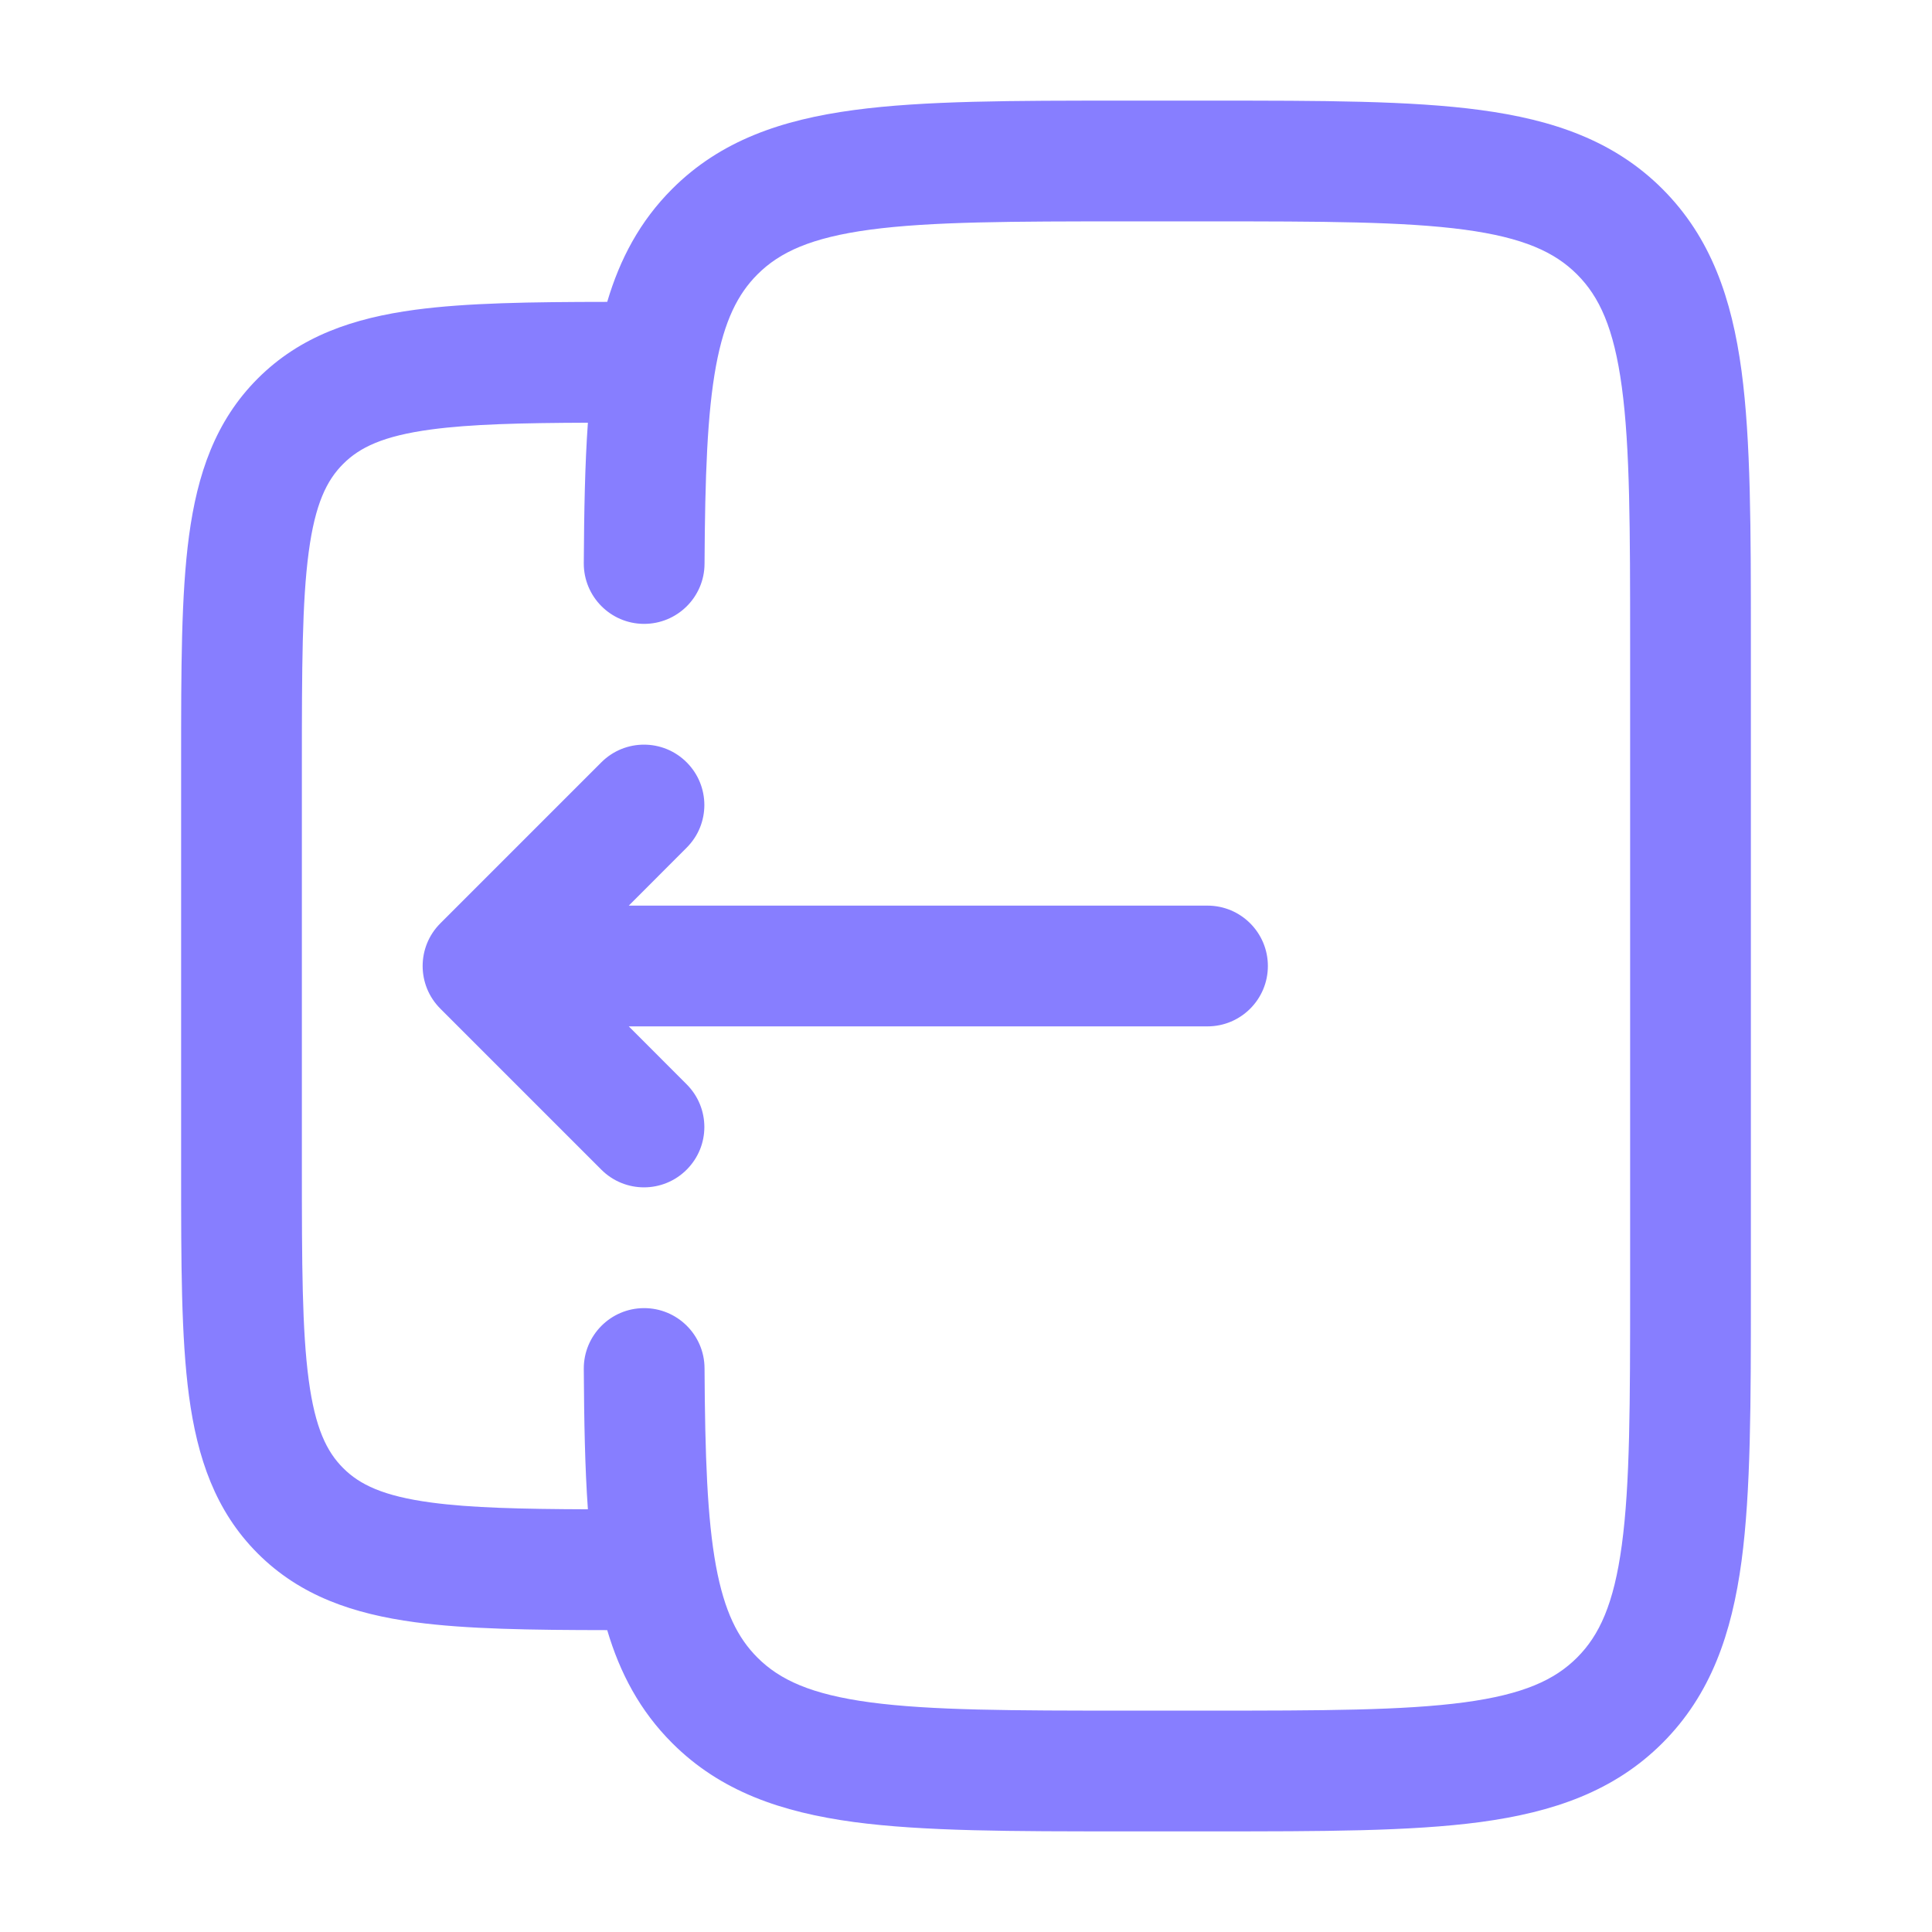
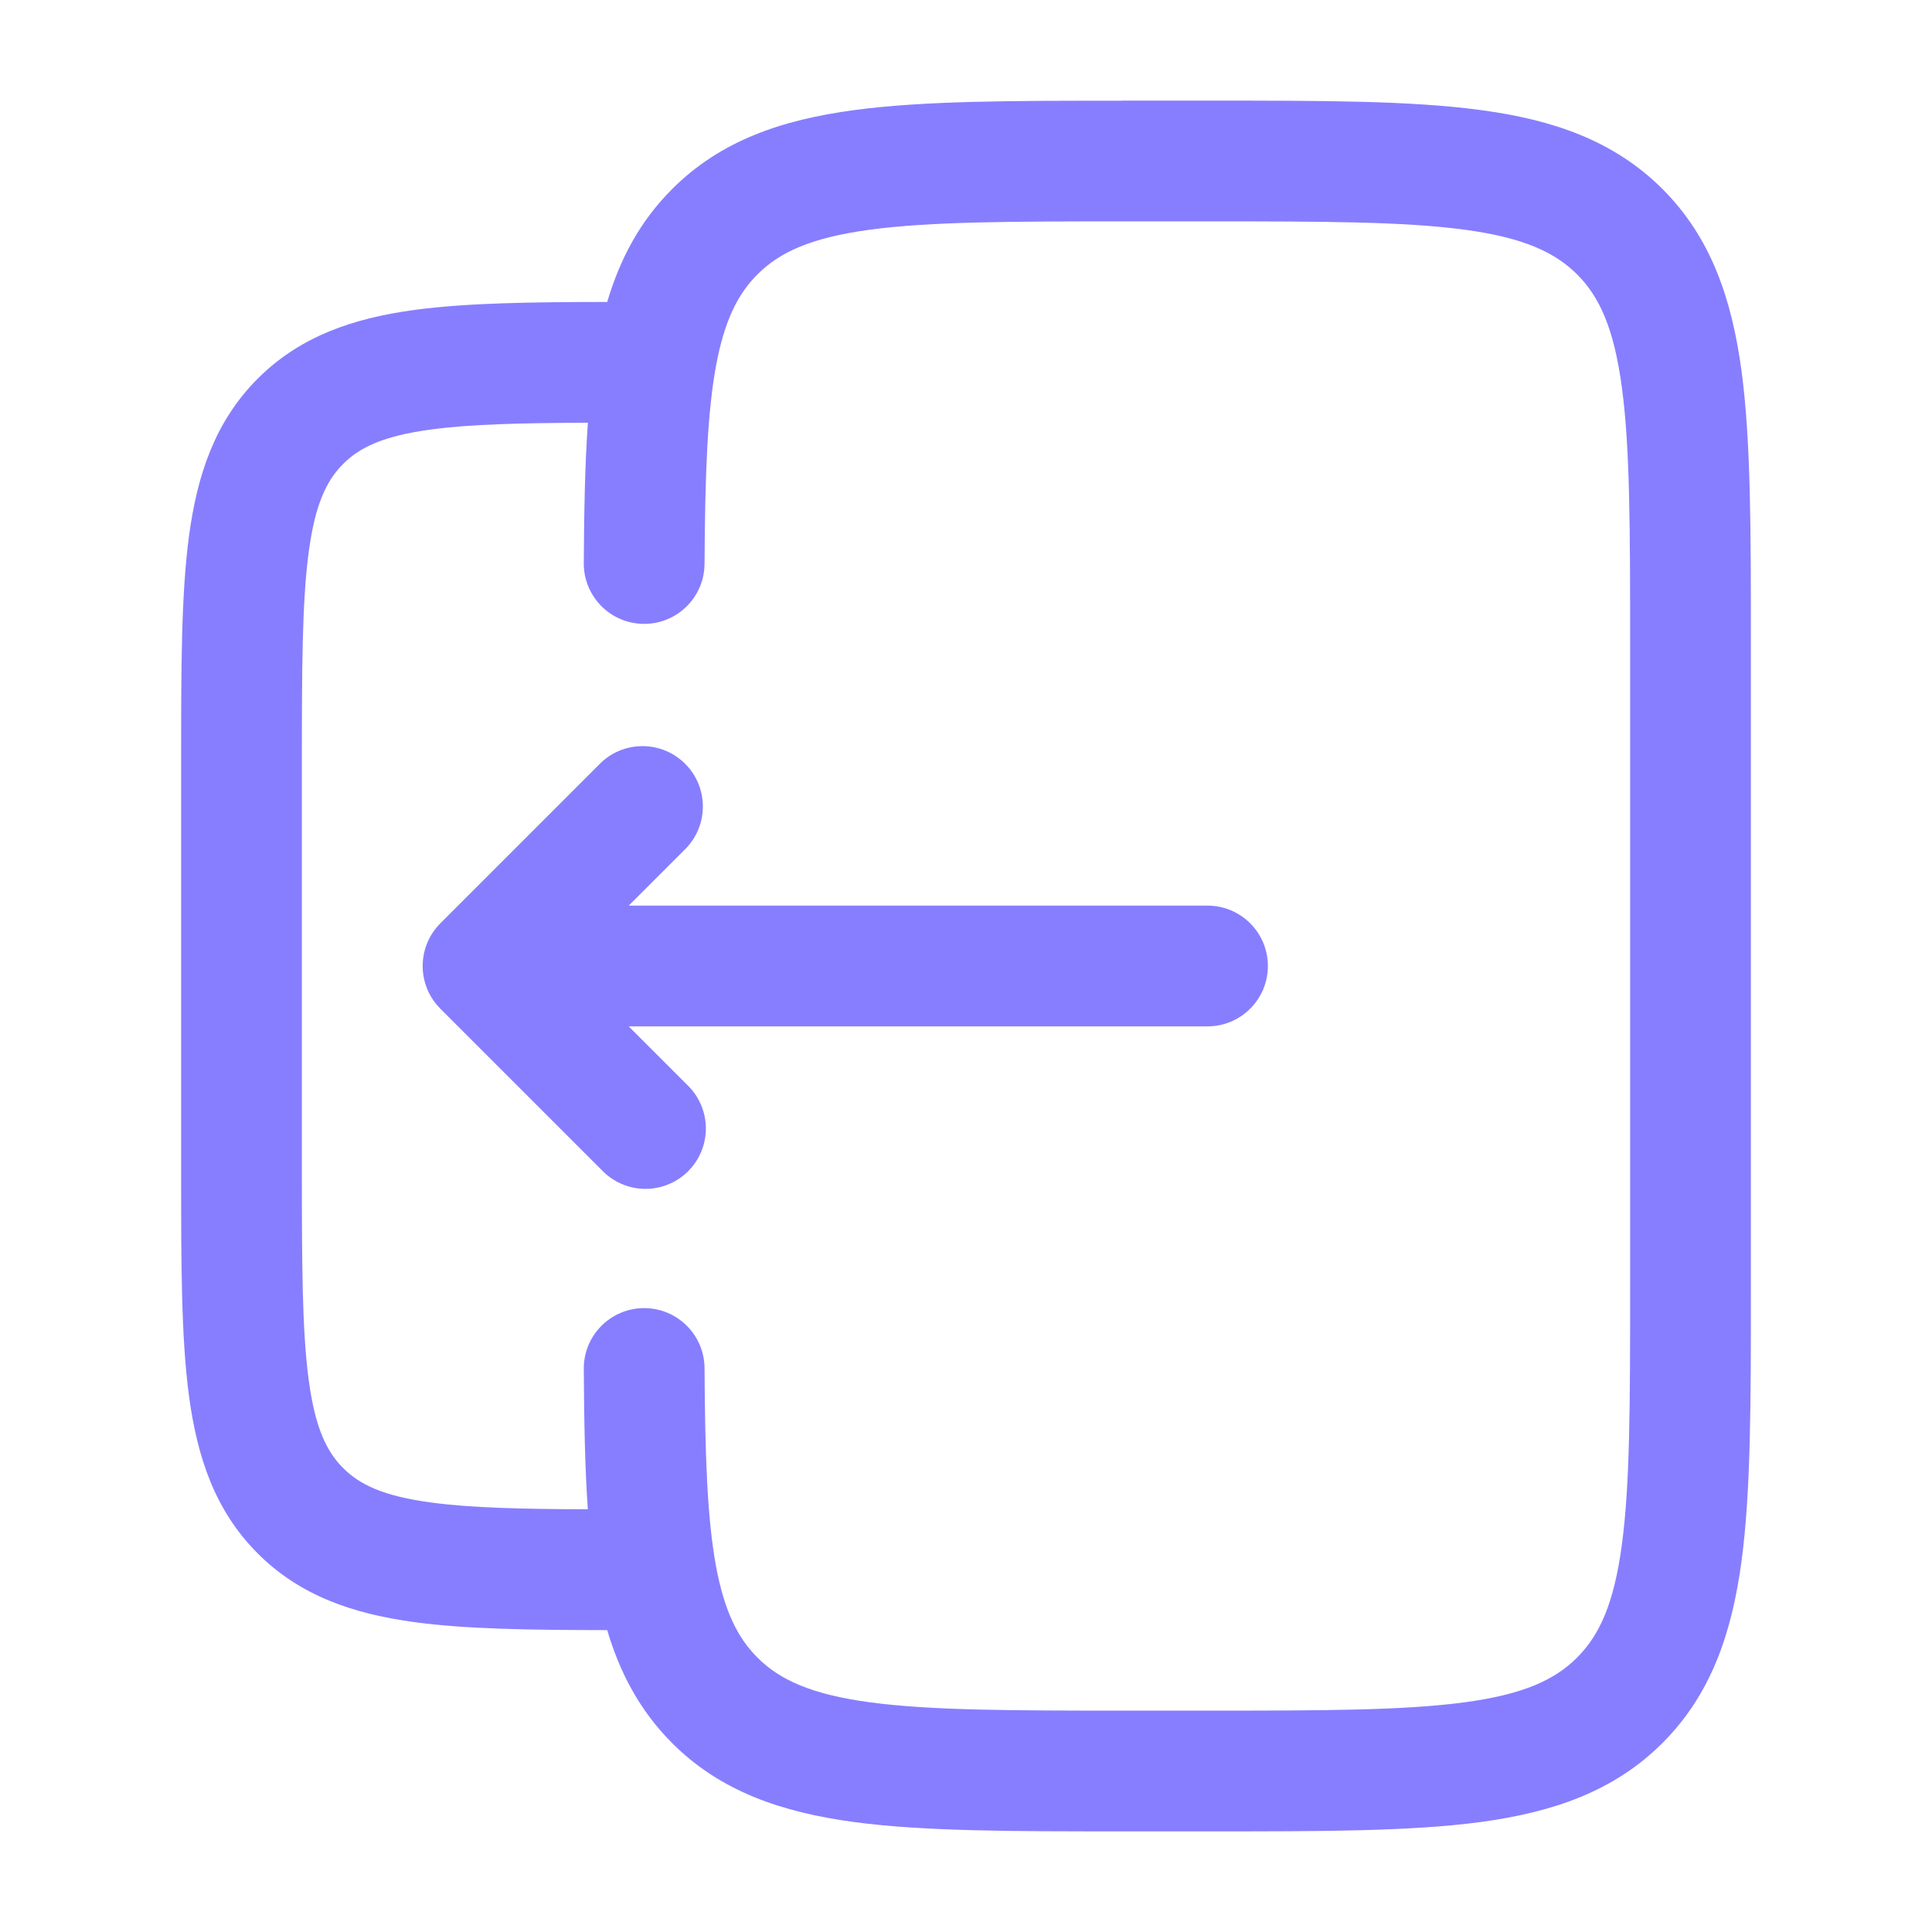
<svg xmlns="http://www.w3.org/2000/svg" width="24" height="24" viewBox="0 0 24 24" fill="none">
-   <path d="M5.47 12.53C5.177 12.237 5.177 11.763 5.47 11.47L7.47 9.47C7.763 9.177 8.237 9.177 8.53 9.47C8.823 9.763 8.823 10.237 8.53 10.53L7.811 11.25L15 11.25C15.414 11.25 15.75 11.586 15.75 12C15.75 12.414 15.414 12.75 15 12.75L7.811 12.75L8.53 13.47C8.823 13.763 8.823 14.237 8.53 14.53C8.237 14.823 7.763 14.823 7.47 14.53L5.47 12.53Z" fill="#877EFF" />
-   <path fill-rule="evenodd" clip-rule="evenodd" d="M13.945 1.25H15.055C16.423 1.25 17.525 1.25 18.392 1.367C19.292 1.488 20.05 1.746 20.652 2.348C21.254 2.95 21.513 3.708 21.634 4.608C21.75 5.475 21.75 6.578 21.75 7.945V16.055C21.75 17.422 21.75 18.525 21.634 19.392C21.513 20.292 21.254 21.05 20.652 21.652C20.05 22.254 19.292 22.512 18.392 22.634C17.525 22.75 16.423 22.75 15.055 22.75H13.945C12.578 22.75 11.475 22.75 10.608 22.634C9.708 22.512 8.95 22.254 8.349 21.652C7.95 21.253 7.701 20.784 7.543 20.25C6.592 20.249 5.799 20.238 5.157 20.152C4.393 20.049 3.731 19.827 3.202 19.298C2.673 18.769 2.451 18.107 2.348 17.343C2.25 16.612 2.25 15.687 2.25 14.554V9.446C2.25 8.313 2.25 7.388 2.348 6.657C2.451 5.893 2.673 5.231 3.202 4.702C3.731 4.173 4.393 3.951 5.157 3.848C5.799 3.762 6.592 3.751 7.543 3.75C7.701 3.216 7.95 2.747 8.349 2.348C8.95 1.746 9.708 1.488 10.608 1.367C11.475 1.25 12.578 1.25 13.945 1.25ZM7.252 17.004C7.256 17.649 7.266 18.229 7.303 18.749C6.468 18.746 5.848 18.731 5.357 18.665C4.759 18.585 4.466 18.441 4.263 18.237C4.059 18.034 3.915 17.741 3.835 17.143C3.752 16.524 3.75 15.7 3.75 14.5V9.5C3.75 8.3 3.752 7.476 3.835 6.857C3.915 6.259 4.059 5.966 4.263 5.763C4.466 5.559 4.759 5.415 5.357 5.335C5.848 5.269 6.468 5.254 7.303 5.251C7.266 5.771 7.256 6.351 7.252 6.996C7.25 7.41 7.584 7.748 7.998 7.75C8.412 7.752 8.75 7.418 8.752 7.004C8.758 5.911 8.786 5.136 8.894 4.547C8.999 3.981 9.166 3.652 9.409 3.409C9.686 3.132 10.075 2.952 10.808 2.853C11.564 2.752 12.565 2.75 14 2.75H15C16.436 2.75 17.437 2.752 18.192 2.853C18.926 2.952 19.314 3.132 19.591 3.409C19.868 3.686 20.048 4.074 20.147 4.808C20.249 5.563 20.25 6.565 20.25 8V16C20.25 17.435 20.249 18.436 20.147 19.192C20.048 19.926 19.868 20.314 19.591 20.591C19.314 20.868 18.926 21.048 18.192 21.147C17.437 21.248 16.436 21.25 15 21.25H14C12.565 21.25 11.564 21.248 10.808 21.147C10.075 21.048 9.686 20.868 9.409 20.591C9.166 20.348 8.999 20.02 8.894 19.453C8.786 18.864 8.758 18.089 8.752 16.996C8.75 16.582 8.412 16.248 7.998 16.25C7.584 16.252 7.25 16.59 7.252 17.004Z" fill="#877EFF" />
+   <path d="M5.47 12.53a.75.75 0 0 1 0-1.06l2-2a.75.75 0 0 1 1.06 1.06l-.72.72H15a.75.75 0 0 1 0 1.5H7.81l.72.72a.75.75 0 1 1-1.06 1.06z" fill="#877EFF" />
+   <path fill-rule="evenodd" clip-rule="evenodd" d="M13.945 1.25h1.11c1.368 0 2.47 0 3.337.117.9.12 1.658.38 2.26.981.602.602.86 1.36.982 2.26.116.867.116 1.97.116 3.337v8.11c0 1.367 0 2.47-.116 3.337-.121.9-.38 1.658-.982 2.26s-1.36.86-2.26.982c-.867.116-1.97.116-3.337.116h-1.11c-1.367 0-2.47 0-3.337-.116-.9-.122-1.658-.38-2.26-.982-.398-.4-.647-.868-.805-1.402-.951-.001-1.744-.012-2.386-.098-.764-.103-1.426-.325-1.955-.854s-.751-1.19-.854-1.955c-.098-.73-.098-1.656-.098-2.79V9.447c0-1.133 0-2.058.098-2.79.103-.763.325-1.425.854-1.954s1.19-.751 1.955-.854c.642-.086 1.435-.097 2.386-.098.158-.534.407-1.003.806-1.402.601-.602 1.36-.86 2.26-.981.866-.117 1.969-.117 3.336-.117M7.252 17.004c.004.645.014 1.225.05 1.745-.834-.003-1.454-.018-1.945-.084-.598-.08-.89-.224-1.094-.428s-.348-.496-.428-1.094c-.083-.619-.085-1.443-.085-2.643v-5c0-1.2.002-2.024.085-2.643.08-.598.224-.89.428-1.094s.496-.348 1.094-.428c.491-.066 1.111-.08 1.946-.084-.037.52-.047 1.1-.051 1.745a.75.75 0 0 0 1.5.008c.006-1.093.034-1.868.142-2.457.105-.566.272-.895.515-1.138.277-.277.666-.457 1.4-.556.755-.101 1.756-.103 3.191-.103h1c1.436 0 2.437.002 3.192.103.734.099 1.122.28 1.4.556.276.277.456.665.555 1.4.102.754.103 1.756.103 3.191v8c0 1.435-.001 2.436-.103 3.192-.099.734-.279 1.122-.556 1.399s-.665.457-1.399.556c-.755.101-1.756.103-3.192.103h-1c-1.435 0-2.436-.002-3.192-.103-.733-.099-1.122-.28-1.399-.556-.243-.244-.41-.572-.515-1.138-.108-.589-.136-1.364-.142-2.457a.75.75 0 1 0-1.5.008" fill="#877EFF" />
</svg>
